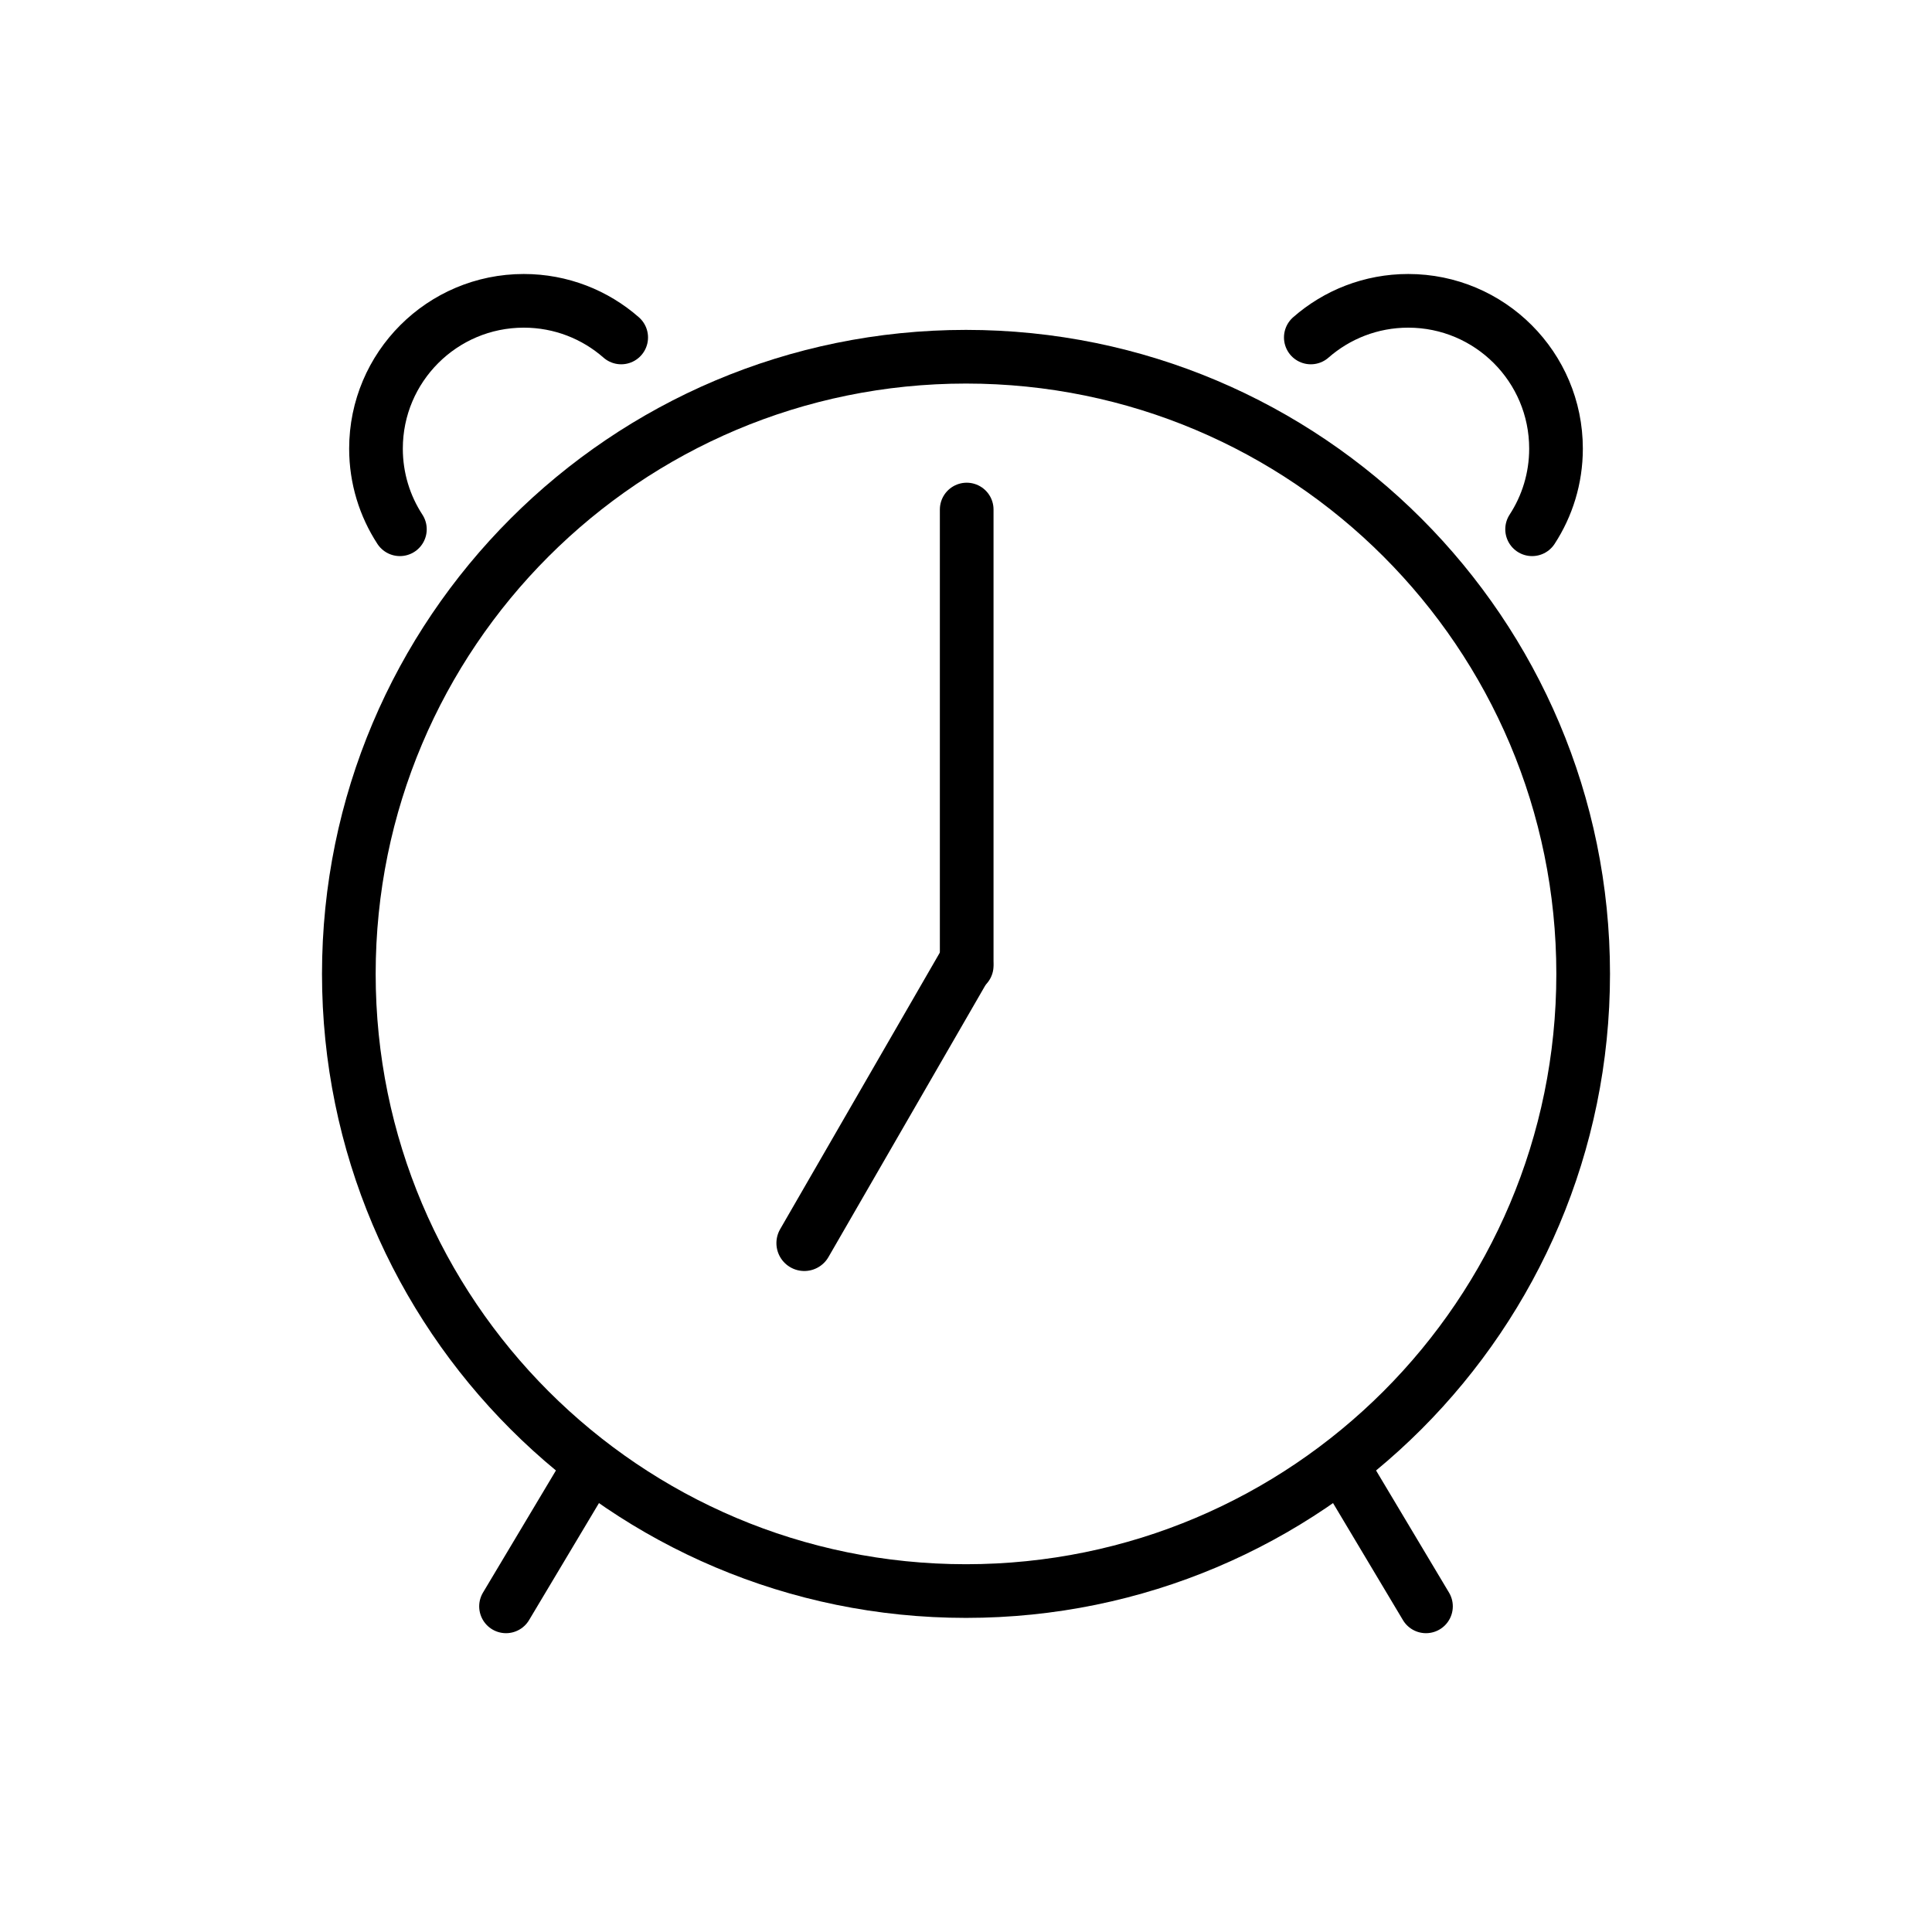
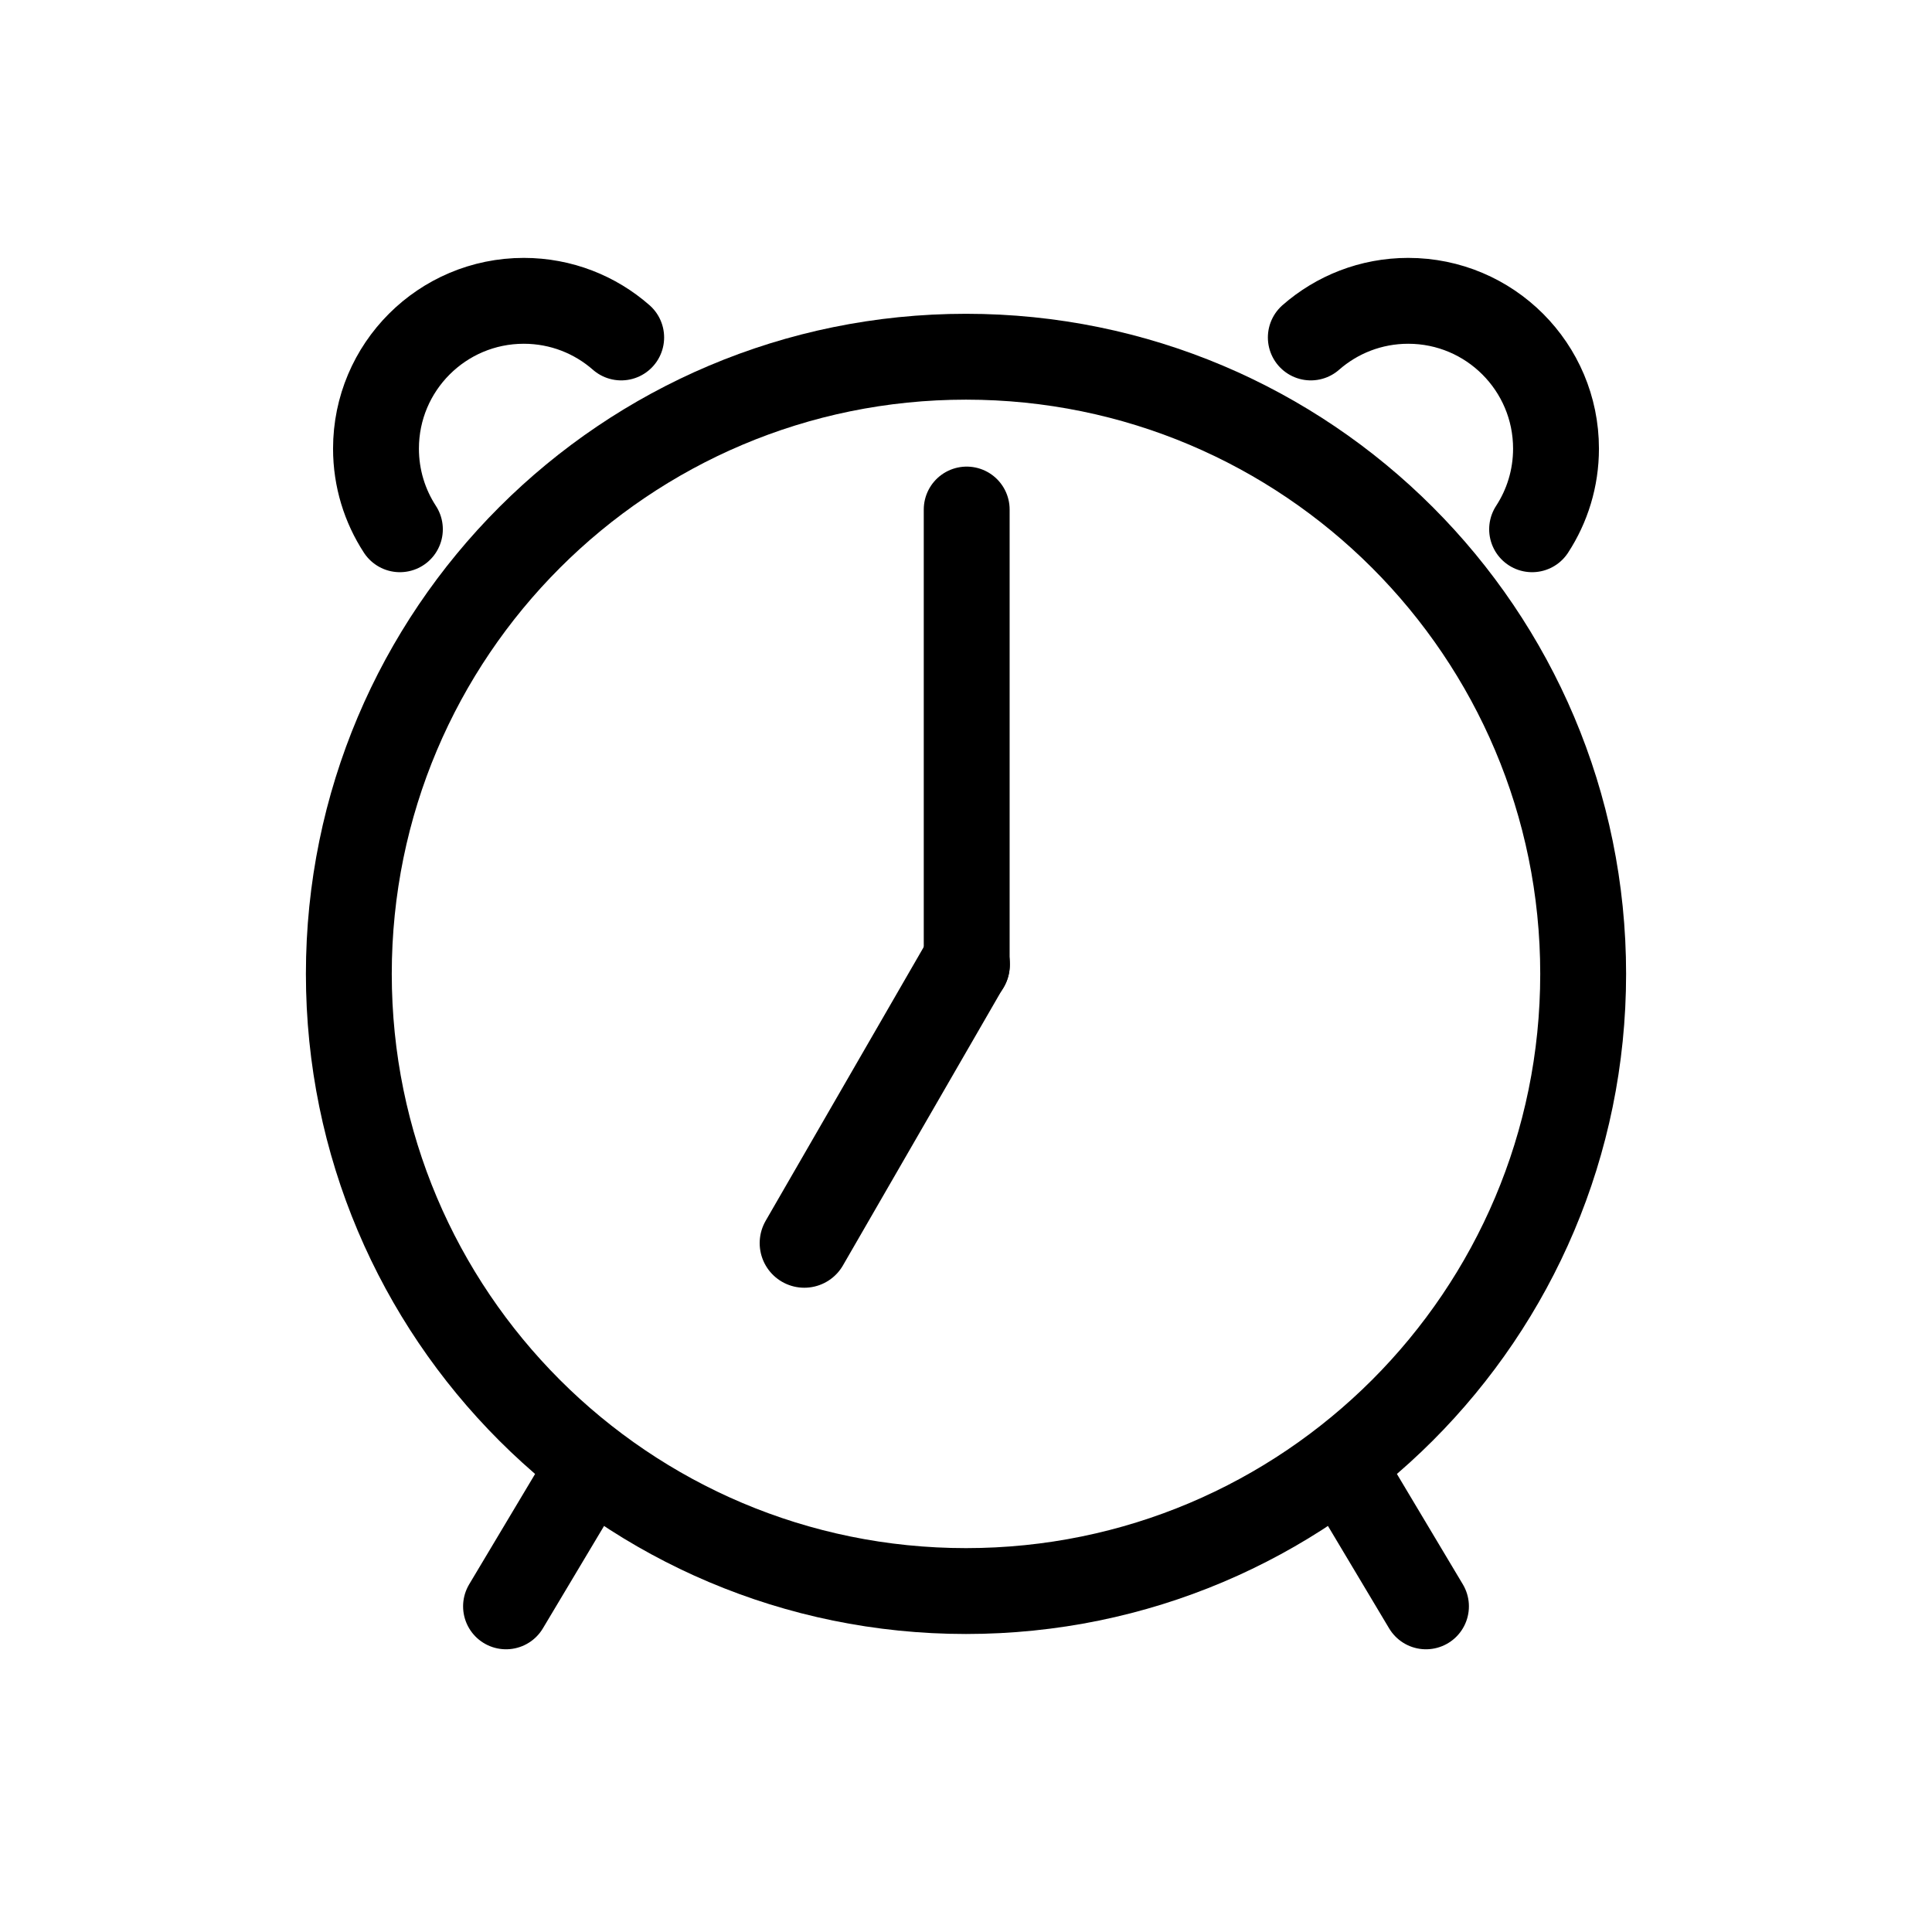
<svg xmlns="http://www.w3.org/2000/svg" id="emoji" viewBox="0 0 72 72">
  <g id="line">
-     <line x1="50.258" x2="53.142" y1="55.036" y2="59.864" fill="none" stroke="#000000" stroke-linecap="round" stroke-linejoin="round" stroke-miterlimit="10" stroke-width="2" />
-     <line x1="21.742" x2="18.858" y1="55.036" y2="59.864" fill="none" stroke="#000000" stroke-linecap="round" stroke-linejoin="round" stroke-miterlimit="10" stroke-width="2" />
-     <path fill="none" stroke="#000000" stroke-linecap="round" stroke-linejoin="round" stroke-miterlimit="10" stroke-width="2" d="M48.85,12.576c0.969-0.85,2.24-1.365,3.63-1.365c3.042,0,5.508,2.466,5.508,5.508 c0,1.109-0.328,2.141-0.891,3.005" />
-     <path fill="none" stroke="#000000" stroke-linecap="round" stroke-linejoin="round" stroke-miterlimit="10" stroke-width="2" d="M23.15,12.576c-0.969-0.85-2.24-1.365-3.63-1.365c-3.042,0-5.508,2.466-5.508,5.508 c0,1.109,0.328,2.141,0.891,3.005" />
-     <circle cx="36" cy="36.294" r="23" fill="none" stroke="#000000" stroke-linecap="round" stroke-linejoin="round" stroke-miterlimit="10" stroke-width="2" />
-     <line x1="36.026" x2="36.026" y1="18.989" y2="35.989" fill="none" stroke="#000000" stroke-linecap="round" stroke-linejoin="round" stroke-miterlimit="10" stroke-width="2" />
-     <line x1="35.974" x2="29.974" y1="35.935" y2="46.327" fill="none" stroke="#000000" stroke-linecap="round" stroke-linejoin="round" stroke-miterlimit="10" stroke-width="2.079" />
+     <line x1="50.258" x2="53.142" y1="55.036" y2="59.864" fill="none" stroke="#000000" stroke-linecap="round" stroke-linejoin="round" stroke-miterlimit="10" stroke-width="3.200" />
+     <line x1="21.742" x2="18.858" y1="55.036" y2="59.864" fill="none" stroke="#000000" stroke-linecap="round" stroke-linejoin="round" stroke-miterlimit="10" stroke-width="3.200" />
+     <path fill="none" stroke="#000000" stroke-linecap="round" stroke-linejoin="round" stroke-miterlimit="10" stroke-width="3.200" d="M48.85,12.576c0.969-0.85,2.24-1.365,3.63-1.365c3.042,0,5.508,2.466,5.508,5.508 c0,1.109-0.328,2.141-0.891,3.005" />
+     <path fill="none" stroke="#000000" stroke-linecap="round" stroke-linejoin="round" stroke-miterlimit="10" stroke-width="3.200" d="M23.15,12.576c-0.969-0.85-2.24-1.365-3.63-1.365c-3.042,0-5.508,2.466-5.508,5.508 c0,1.109,0.328,2.141,0.891,3.005" />
+     <circle cx="36" cy="36.294" r="23" fill="none" stroke="#000000" stroke-linecap="round" stroke-linejoin="round" stroke-miterlimit="10" stroke-width="3.200" />
+     <line x1="36.026" x2="36.026" y1="18.989" y2="35.989" fill="none" stroke="#000000" stroke-linecap="round" stroke-linejoin="round" stroke-miterlimit="10" stroke-width="3.200" />
+     <line x1="35.974" x2="29.974" y1="35.935" y2="46.327" fill="none" stroke="#000000" stroke-linecap="round" stroke-linejoin="round" stroke-miterlimit="10" stroke-width="3.326" />
  </g>
</svg>
